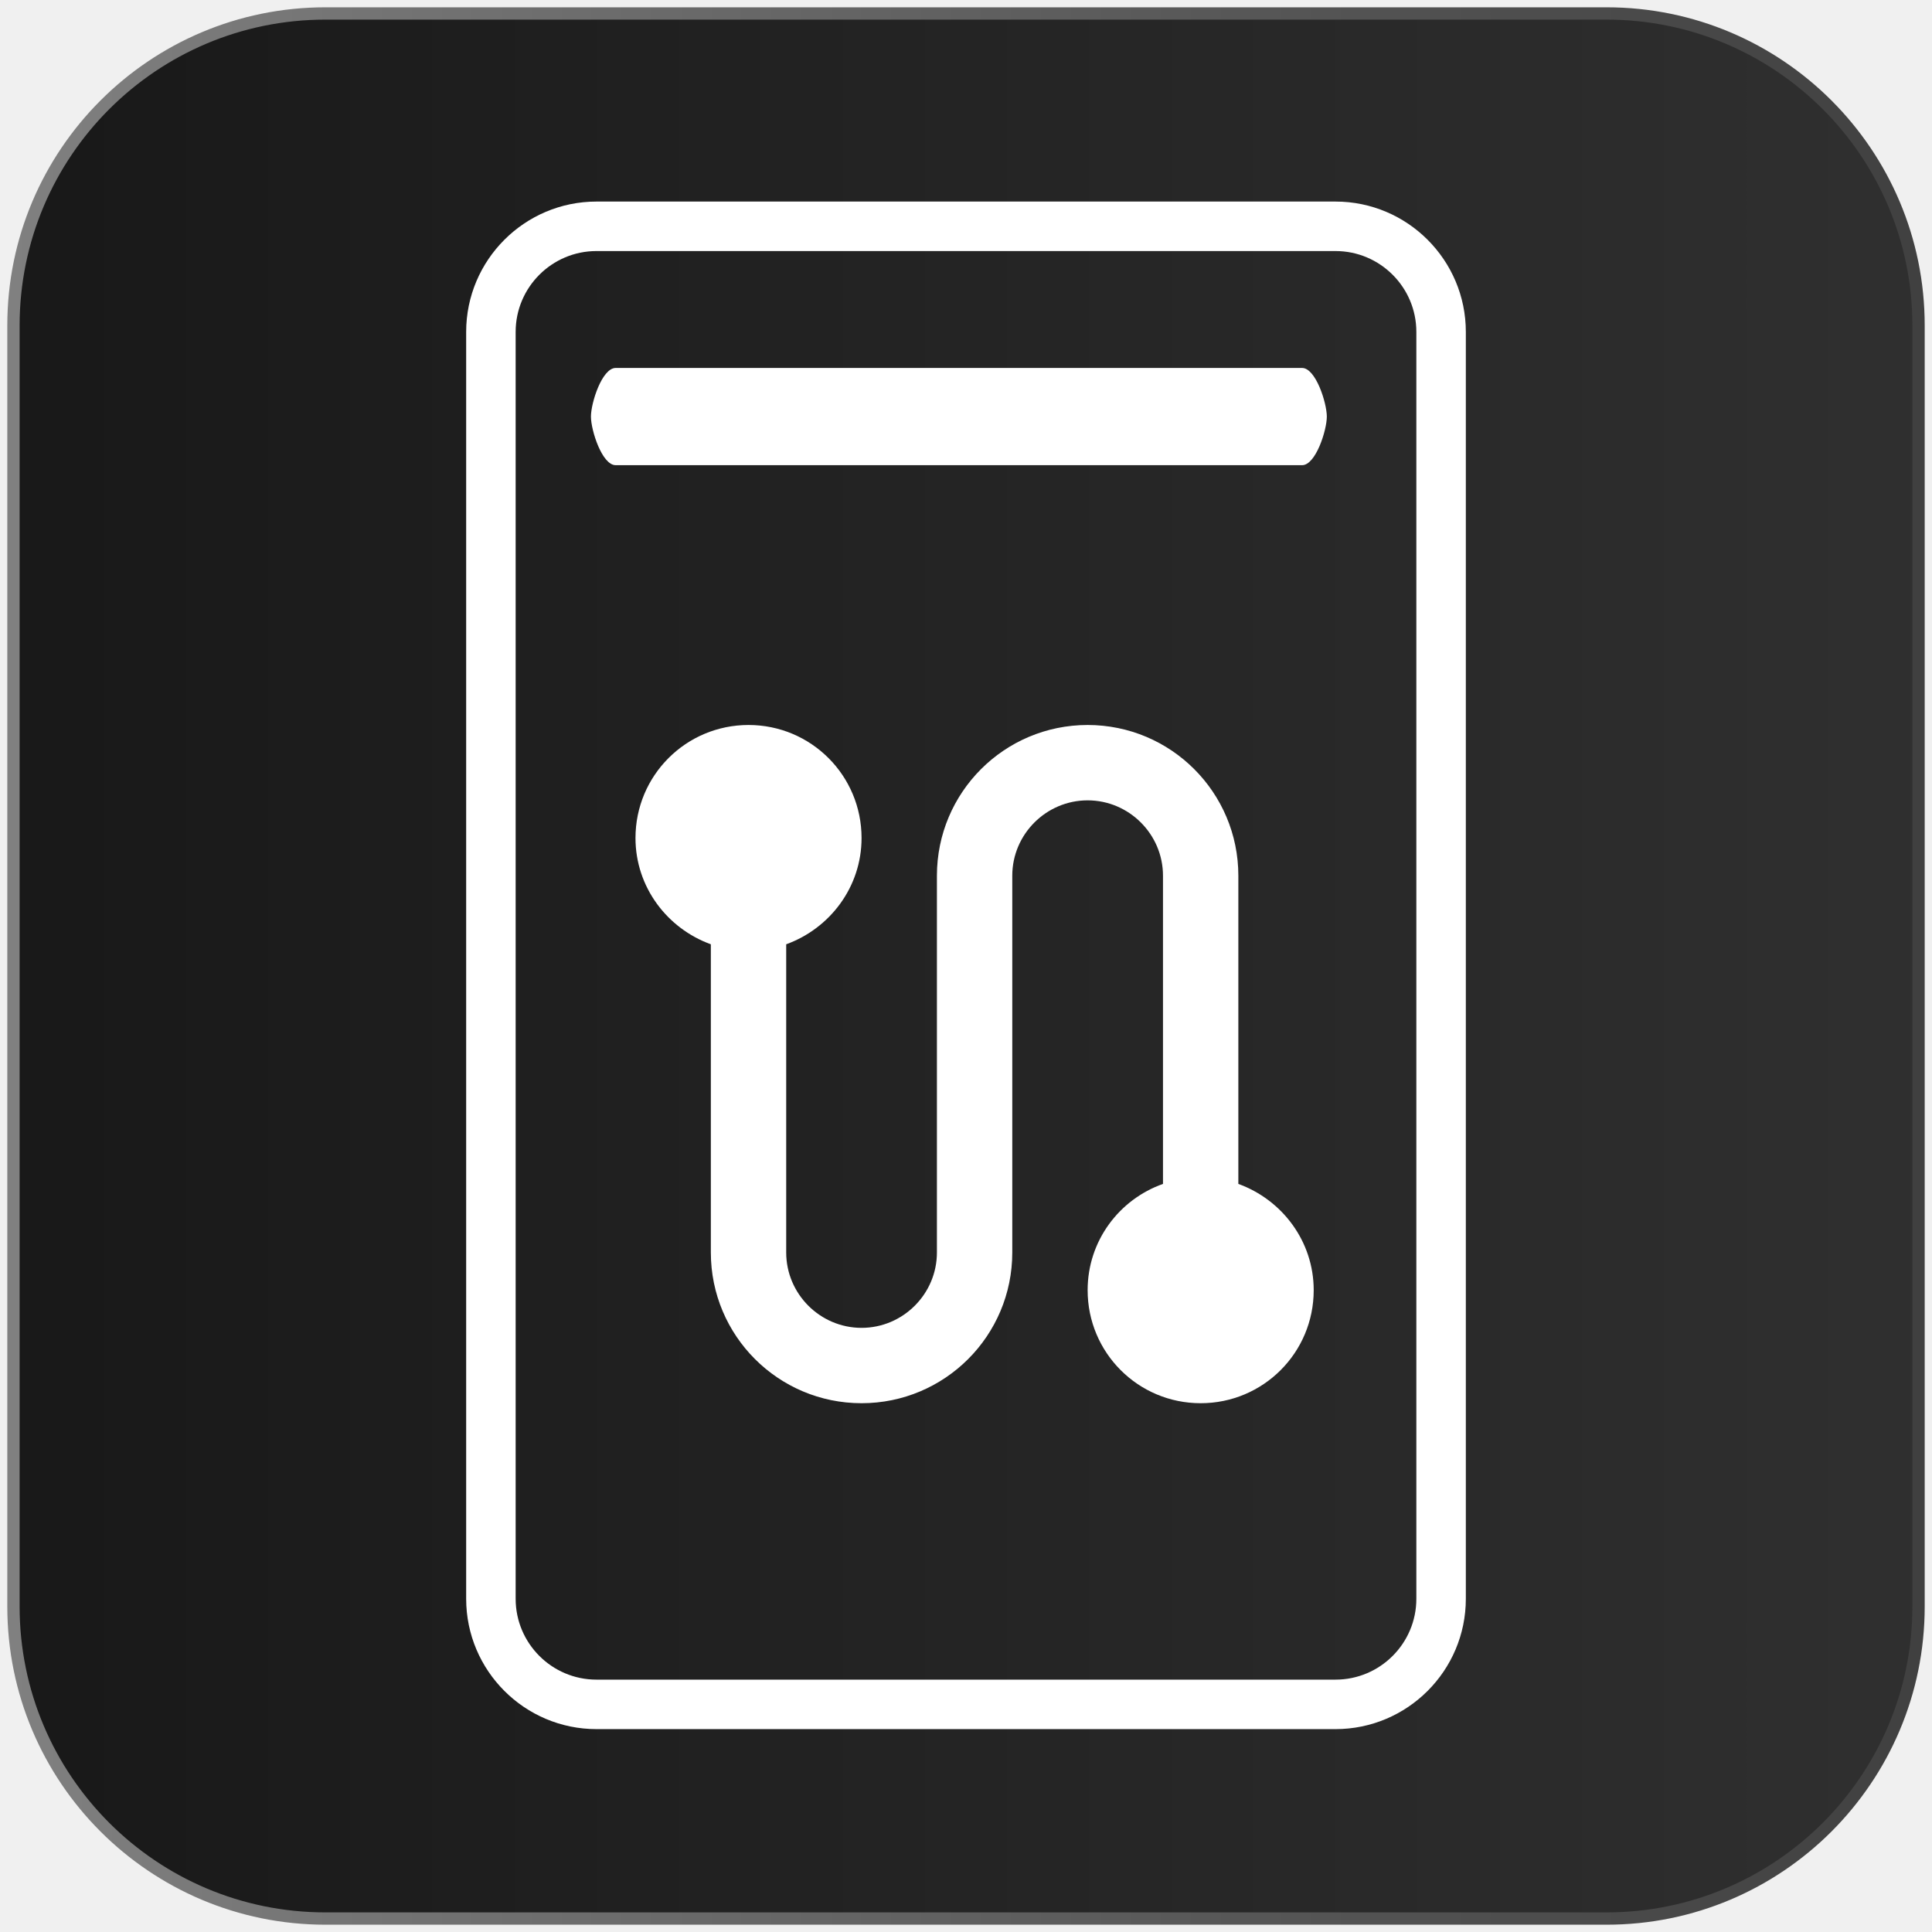
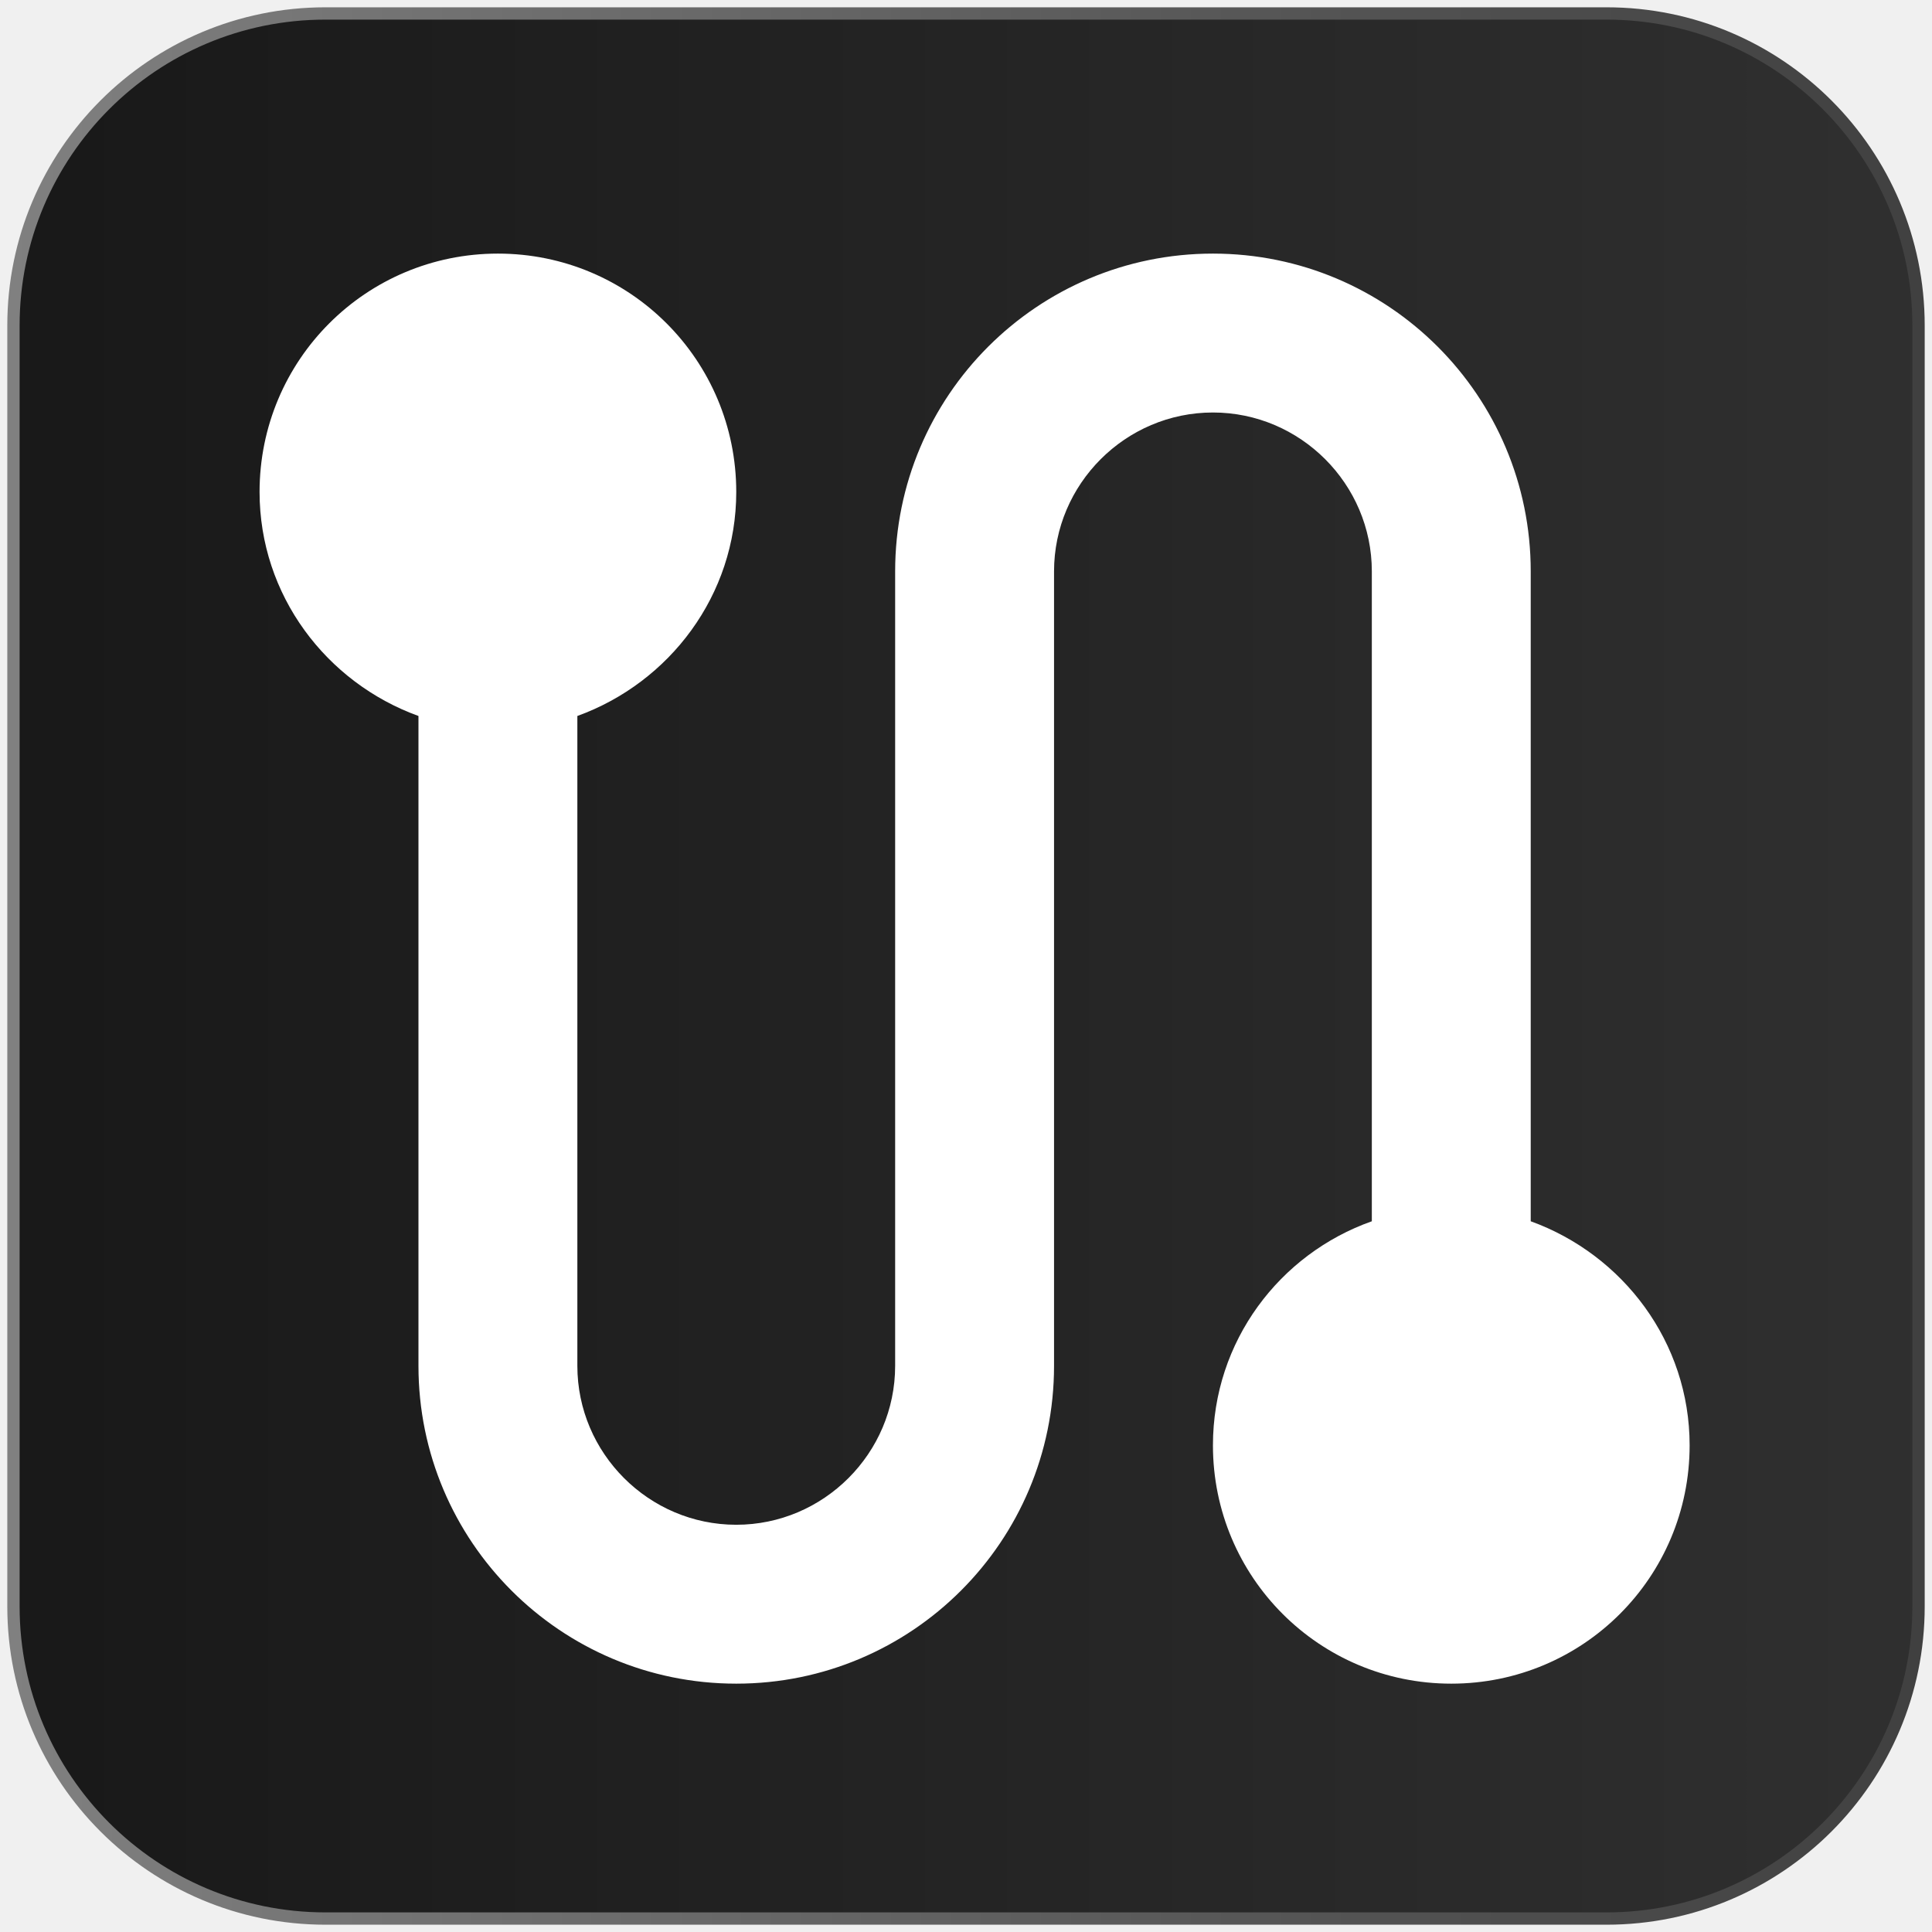
<svg xmlns="http://www.w3.org/2000/svg" xmlns:xlink="http://www.w3.org/1999/xlink" width="171.333mm" height="171.333mm" viewBox="0 0 607.087 607.087" id="svg2" version="1.1">
  <defs id="defs4">
    <linearGradient id="linearGradient4155">
      <stop style="stop-color:#000000;stop-opacity:1;" offset="0" id="stop4157" />
    </linearGradient>
    <linearGradient id="linearGradient4149">
      <stop style="stop-color:#000000;stop-opacity:1;" offset="0" id="stop4151" />
    </linearGradient>
    <linearGradient id="linearGradient4139">
      <stop style="stop-color:#2b2200;stop-opacity:1;" offset="0" id="stop4141" />
      <stop style="stop-color:#2b2200;stop-opacity:0;" offset="1" id="stop4143" />
    </linearGradient>
    <linearGradient xlink:href="#linearGradient895" id="linearGradient897" x1="325.631" y1="93.06" x2="925.631" y2="93.06" gradientUnits="userSpaceOnUse" gradientTransform="matrix(1.03212,0,0,1.03212,-20.0952,-2.989067)" />
    <linearGradient id="linearGradient895">
      <stop style="stop-color:#181818;stop-opacity:1;" offset="0" id="stop891" />
      <stop style="stop-color:#303030;stop-opacity:1;" offset="1" id="stop893" />
    </linearGradient>
    <linearGradient xlink:href="#linearGradient8256" id="linearGradient8258" x1="324.381" y1="93.06" x2="926.881" y2="93.06" gradientUnits="userSpaceOnUse" />
    <linearGradient id="linearGradient8256">
      <stop style="stop-color:#808080;stop-opacity:1;" offset="0" id="stop8254" />
      <stop style="stop-color:#404040;stop-opacity:1;" offset="1" id="stop8252" />
    </linearGradient>
  </defs>
  <g id="layer1" transform="translate(-65.22407,-173.7018)">
    <g id="g4165" transform="matrix(0.7071068,-0.7071068,0.7071068,0.7071068,-256.8632,384.1855)">
      <rect style="fill:url(#linearGradient897);fill-opacity:1;stroke:url(#linearGradient8258);stroke-width:3.87;stroke-miterlimit:4;stroke-dasharray:none;stroke-opacity:1" id="rect5645" width="598.63" height="598.63" x="326.316" y="-206.255" transform="rotate(45)" ry="98.051" rx="98.051" />
      <g transform="matrix(0.6187166,0.6187166,-0.6187166,0.6187166,382.8425,177.4861)" id="g14" />
      <g transform="matrix(0.6187166,0.6187166,-0.6187166,0.6187166,382.8425,177.4861)" id="g16" />
      <g transform="matrix(0.6187166,0.6187166,-0.6187166,0.6187166,382.8425,177.4861)" id="g18" />
      <g transform="matrix(0.6187166,0.6187166,-0.6187166,0.6187166,382.8425,177.4861)" id="g20" />
      <g transform="matrix(0.6187166,0.6187166,-0.6187166,0.6187166,382.8425,177.4861)" id="g22" />
      <g transform="matrix(0.6187166,0.6187166,-0.6187166,0.6187166,382.8425,177.4861)" id="g24" />
      <g transform="matrix(0.6187166,0.6187166,-0.6187166,0.6187166,382.8425,177.4861)" id="g26" />
      <g transform="matrix(0.6187166,0.6187166,-0.6187166,0.6187166,382.8425,177.4861)" id="g28" />
      <g transform="matrix(0.6187166,0.6187166,-0.6187166,0.6187166,382.8425,177.4861)" id="g30" />
      <g transform="matrix(0.6187166,0.6187166,-0.6187166,0.6187166,382.8425,177.4861)" id="g32" />
      <g transform="matrix(0.6187166,0.6187166,-0.6187166,0.6187166,382.8425,177.4861)" id="g34" />
      <g transform="matrix(0.6187166,0.6187166,-0.6187166,0.6187166,382.8425,177.4861)" id="g36" />
      <g transform="matrix(0.6187166,0.6187166,-0.6187166,0.6187166,382.8425,177.4861)" id="g38" />
      <g transform="matrix(0.6187166,0.6187166,-0.6187166,0.6187166,382.8425,177.4861)" id="g40" />
      <g transform="matrix(0.6187166,0.6187166,-0.6187166,0.6187166,382.8425,177.4861)" id="g42" />
-       <g transform="matrix(0.6629126,0.6629126,-0.6629126,0.6629126,376.7307,168.6333)" id="g6" style="fill:#ffffff;fill-opacity:1">
-         <g id="g4" style="fill:#ffffff;fill-opacity:1">
-           <path d="M 379.853,0 H 132.147 c -24.085,0 -43.68,19.595 -43.68,43.68 v 424.64 c 0,24.085 19.595,43.68 43.68,43.68 h 247.706 c 24.085,0 43.68,-19.595 43.68,-43.68 V 43.68 C 423.533,19.595 403.938,0 379.853,0 Z m 27.093,468.32 c 0,14.939 -12.154,27.093 -27.093,27.093 H 132.147 c -14.939,0 -27.093,-12.154 -27.093,-27.093 V 43.68 c 0,-14.939 12.154,-27.093 27.093,-27.093 h 247.706 c 14.939,0 27.093,12.154 27.093,27.093 z" id="path2" style="fill:#ffffff;fill-opacity:1" />
-         </g>
-       </g>
-       <path d="M 584.138,449.985 431.626,297.473 c -3.036,-3.036 -13.263,2.267 -16.3,5.303 -3.036,3.036 -8.34,13.263 -5.303,16.3 l 152.512,152.512 c 3.036,3.036 13.263,-2.266 16.3,-5.303 3.035,-3.037 8.339,-13.264 5.303,-16.3 z" id="path68-0-2-9-9-5" style="fill:#ffffff;fill-opacity:1;stroke-width:0.938" />
-       <g id="g409" transform="matrix(8.371895,8.371895,-8.371895,8.371895,356.6971,330.9723)" style="fill:#ffffff;stroke:none">
+       <g id="g409" transform="matrix(17.65267,17.65267,-17.65267,17.65267,377.9104,87.02048)" style="fill:#ffffff;stroke:none">
        <g id="g407" style="fill:#ffffff;stroke:none">
          <path d="M 19,15.18 V 7 C 19,4.79 17.21,3 15,3 12.79,3 11,4.79 11,7 v 10 c 0,1.1 -0.9,2 -2,2 C 7.9,19 7,18.1 7,17 V 8.82 C 8.16,8.4 9,7.3 9,6 9,4.34 7.66,3 6,3 4.34,3 3,4.34 3,6 3,7.3 3.84,8.4 5,8.82 V 17 c 0,2.21 1.79,4 4,4 2.21,0 4,-1.79 4,-4 V 7 c 0,-1.1 0.9,-2 2,-2 1.1,0 2,0.9 2,2 v 8.18 c -1.16,0.41 -2,1.51 -2,2.82 0,1.66 1.34,3 3,3 1.66,0 3,-1.34 3,-3 0,-1.3 -0.84,-2.4 -2,-2.82 z" id="path405" style="fill:#ffffff;stroke:none" />
        </g>
      </g>
    </g>
  </g>
</svg>
